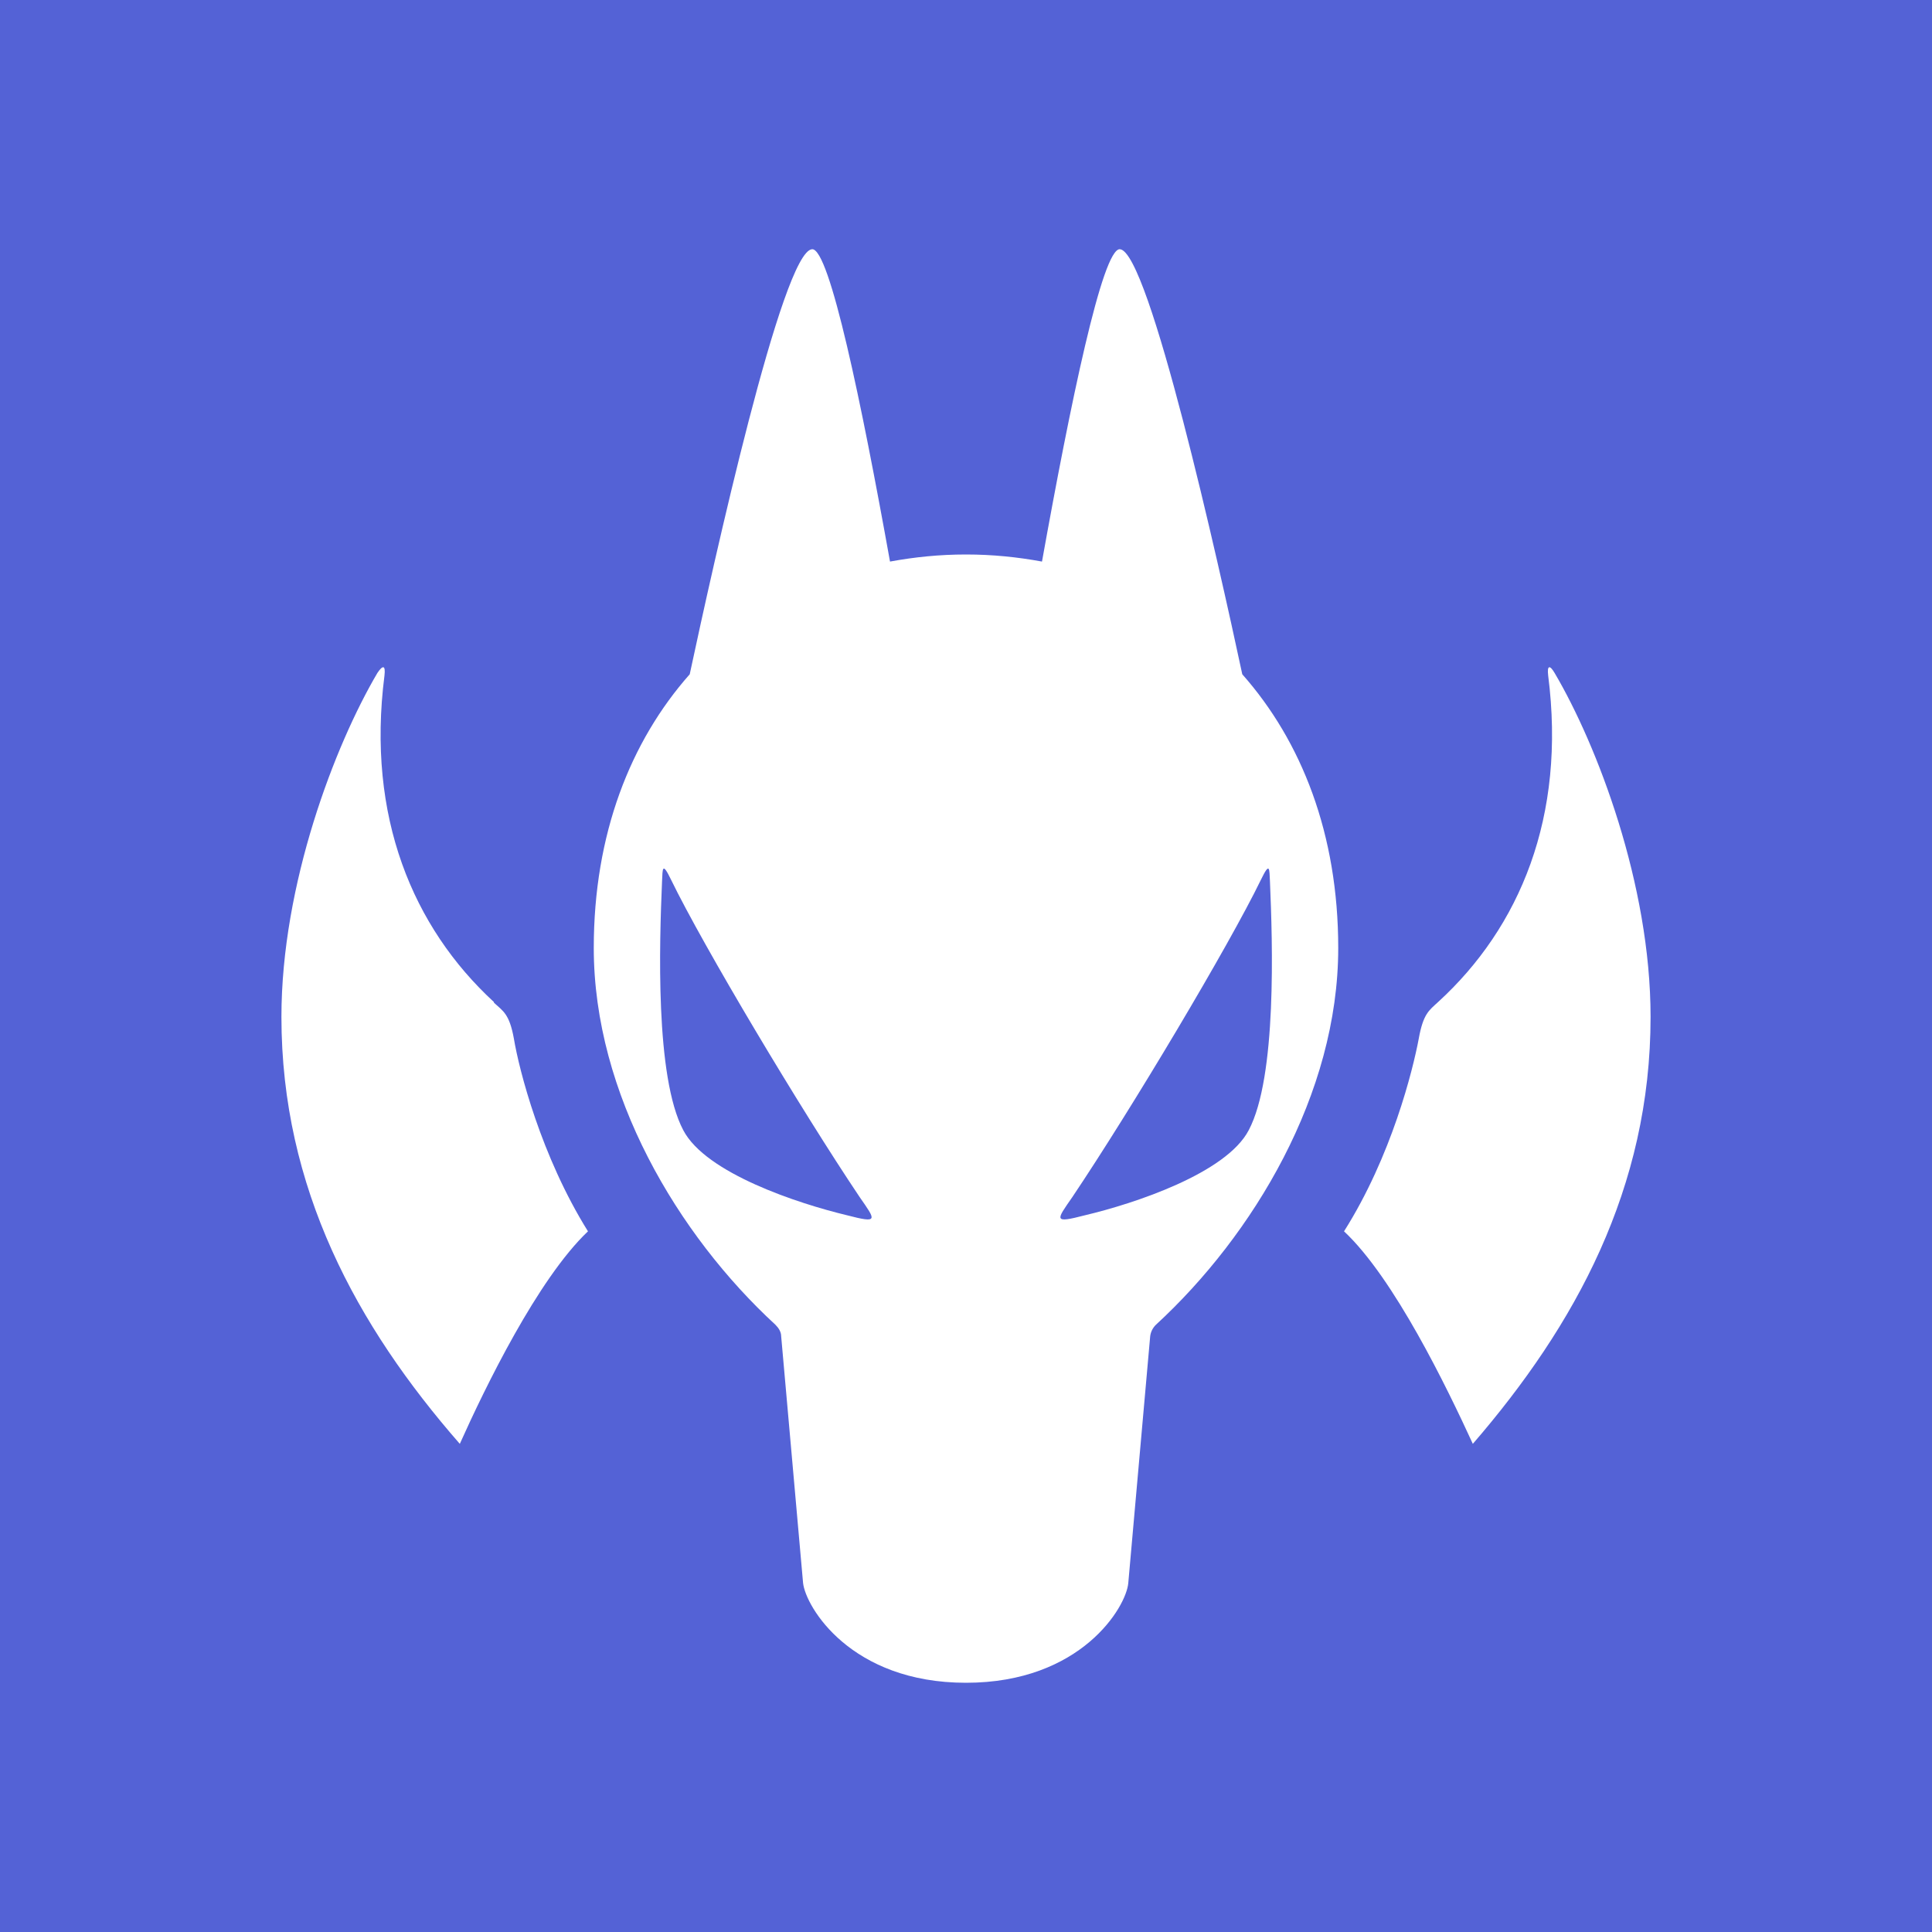
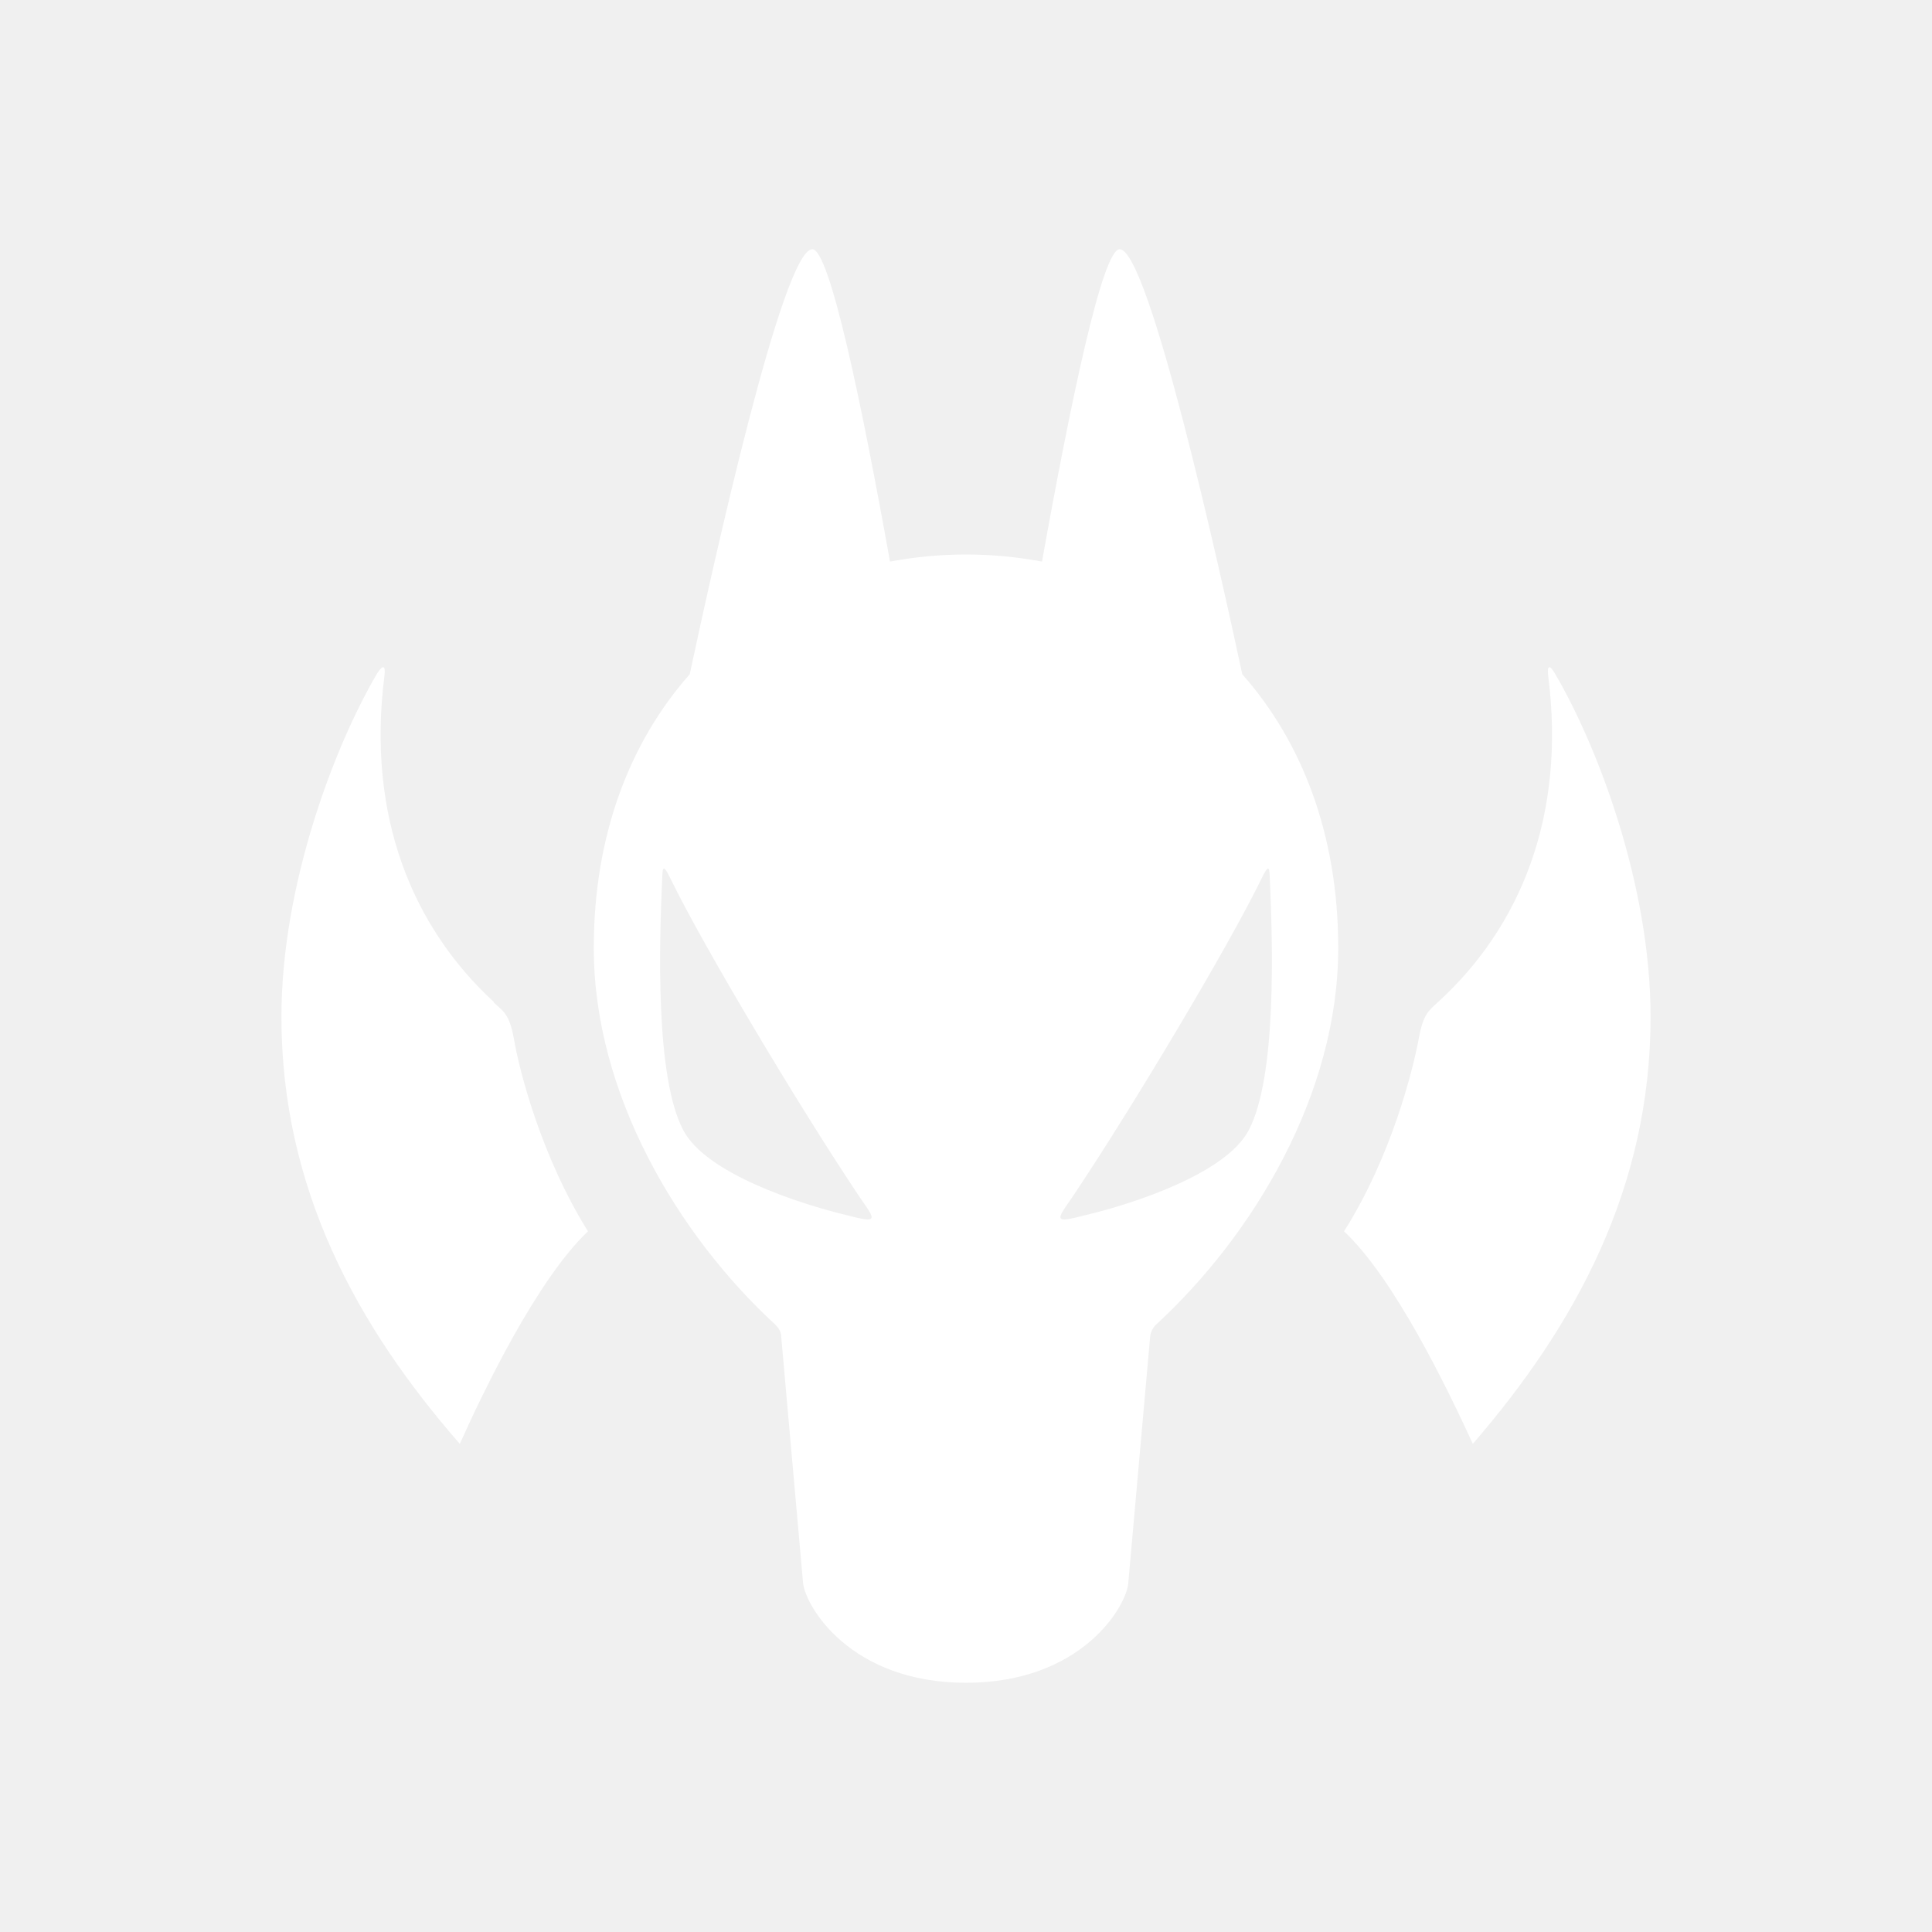
<svg xmlns="http://www.w3.org/2000/svg" viewBox="0 0 30 30">
-   <path fill="#5462d6" d="M0 0h30v30H0z" />
  <path fill="#fff" d="M17.39 3.87c-.27-.02-.77 2.4-1.21 4.85-.38-.07-.77-.11-1.18-.11s-.8.04-1.18.11c-.44-2.45-.94-4.87-1.21-4.85-.46.03-1.53 4.87-1.9 6.6-.92 1.04-1.49 2.48-1.49 4.25 0 2.27 1.31 4.46 2.82 5.85.05.05.09.11.09.18l.34 3.83c.04.37.74 1.55 2.53 1.55s2.49-1.18 2.52-1.55l.34-3.83a.3.3 0 0 1 .09-.18c1.51-1.39 2.83-3.58 2.83-5.85 0-1.77-.57-3.21-1.49-4.25-.37-1.73-1.45-6.57-1.9-6.6m-4.24 15c-.75-.18-2.19-.65-2.54-1.32-.44-.83-.37-2.92-.33-3.86.01-.2 0-.32.14-.03.5 1.03 2.01 3.56 2.93 4.93.25.36.3.41-.2.28m6.57-5.18c.04.94.11 3.03-.33 3.86-.35.67-1.78 1.14-2.54 1.32-.5.13-.45.08-.2-.28.92-1.37 2.43-3.9 2.93-4.93.14-.29.13-.17.14.03m4.42-3.24c-.07-.12-.12-.13-.1.04.28 2.19-.44 3.91-1.71 5.07-.14.13-.23.18-.3.57-.09.48-.42 1.82-1.16 2.99.78.73 1.6 2.43 2 3.3 1.59-1.84 2.76-3.97 2.76-6.63 0-2.06-.83-4.22-1.49-5.34M7.67 15.56c-1.26-1.16-1.98-2.88-1.7-5.07.02-.17-.03-.16-.11-.04-.66 1.12-1.49 3.28-1.49 5.34 0 2.66 1.17 4.8 2.77 6.63.39-.87 1.21-2.56 1.99-3.3-.73-1.17-1.07-2.51-1.15-2.99-.07-.39-.17-.43-.31-.56Z" />
</svg>
